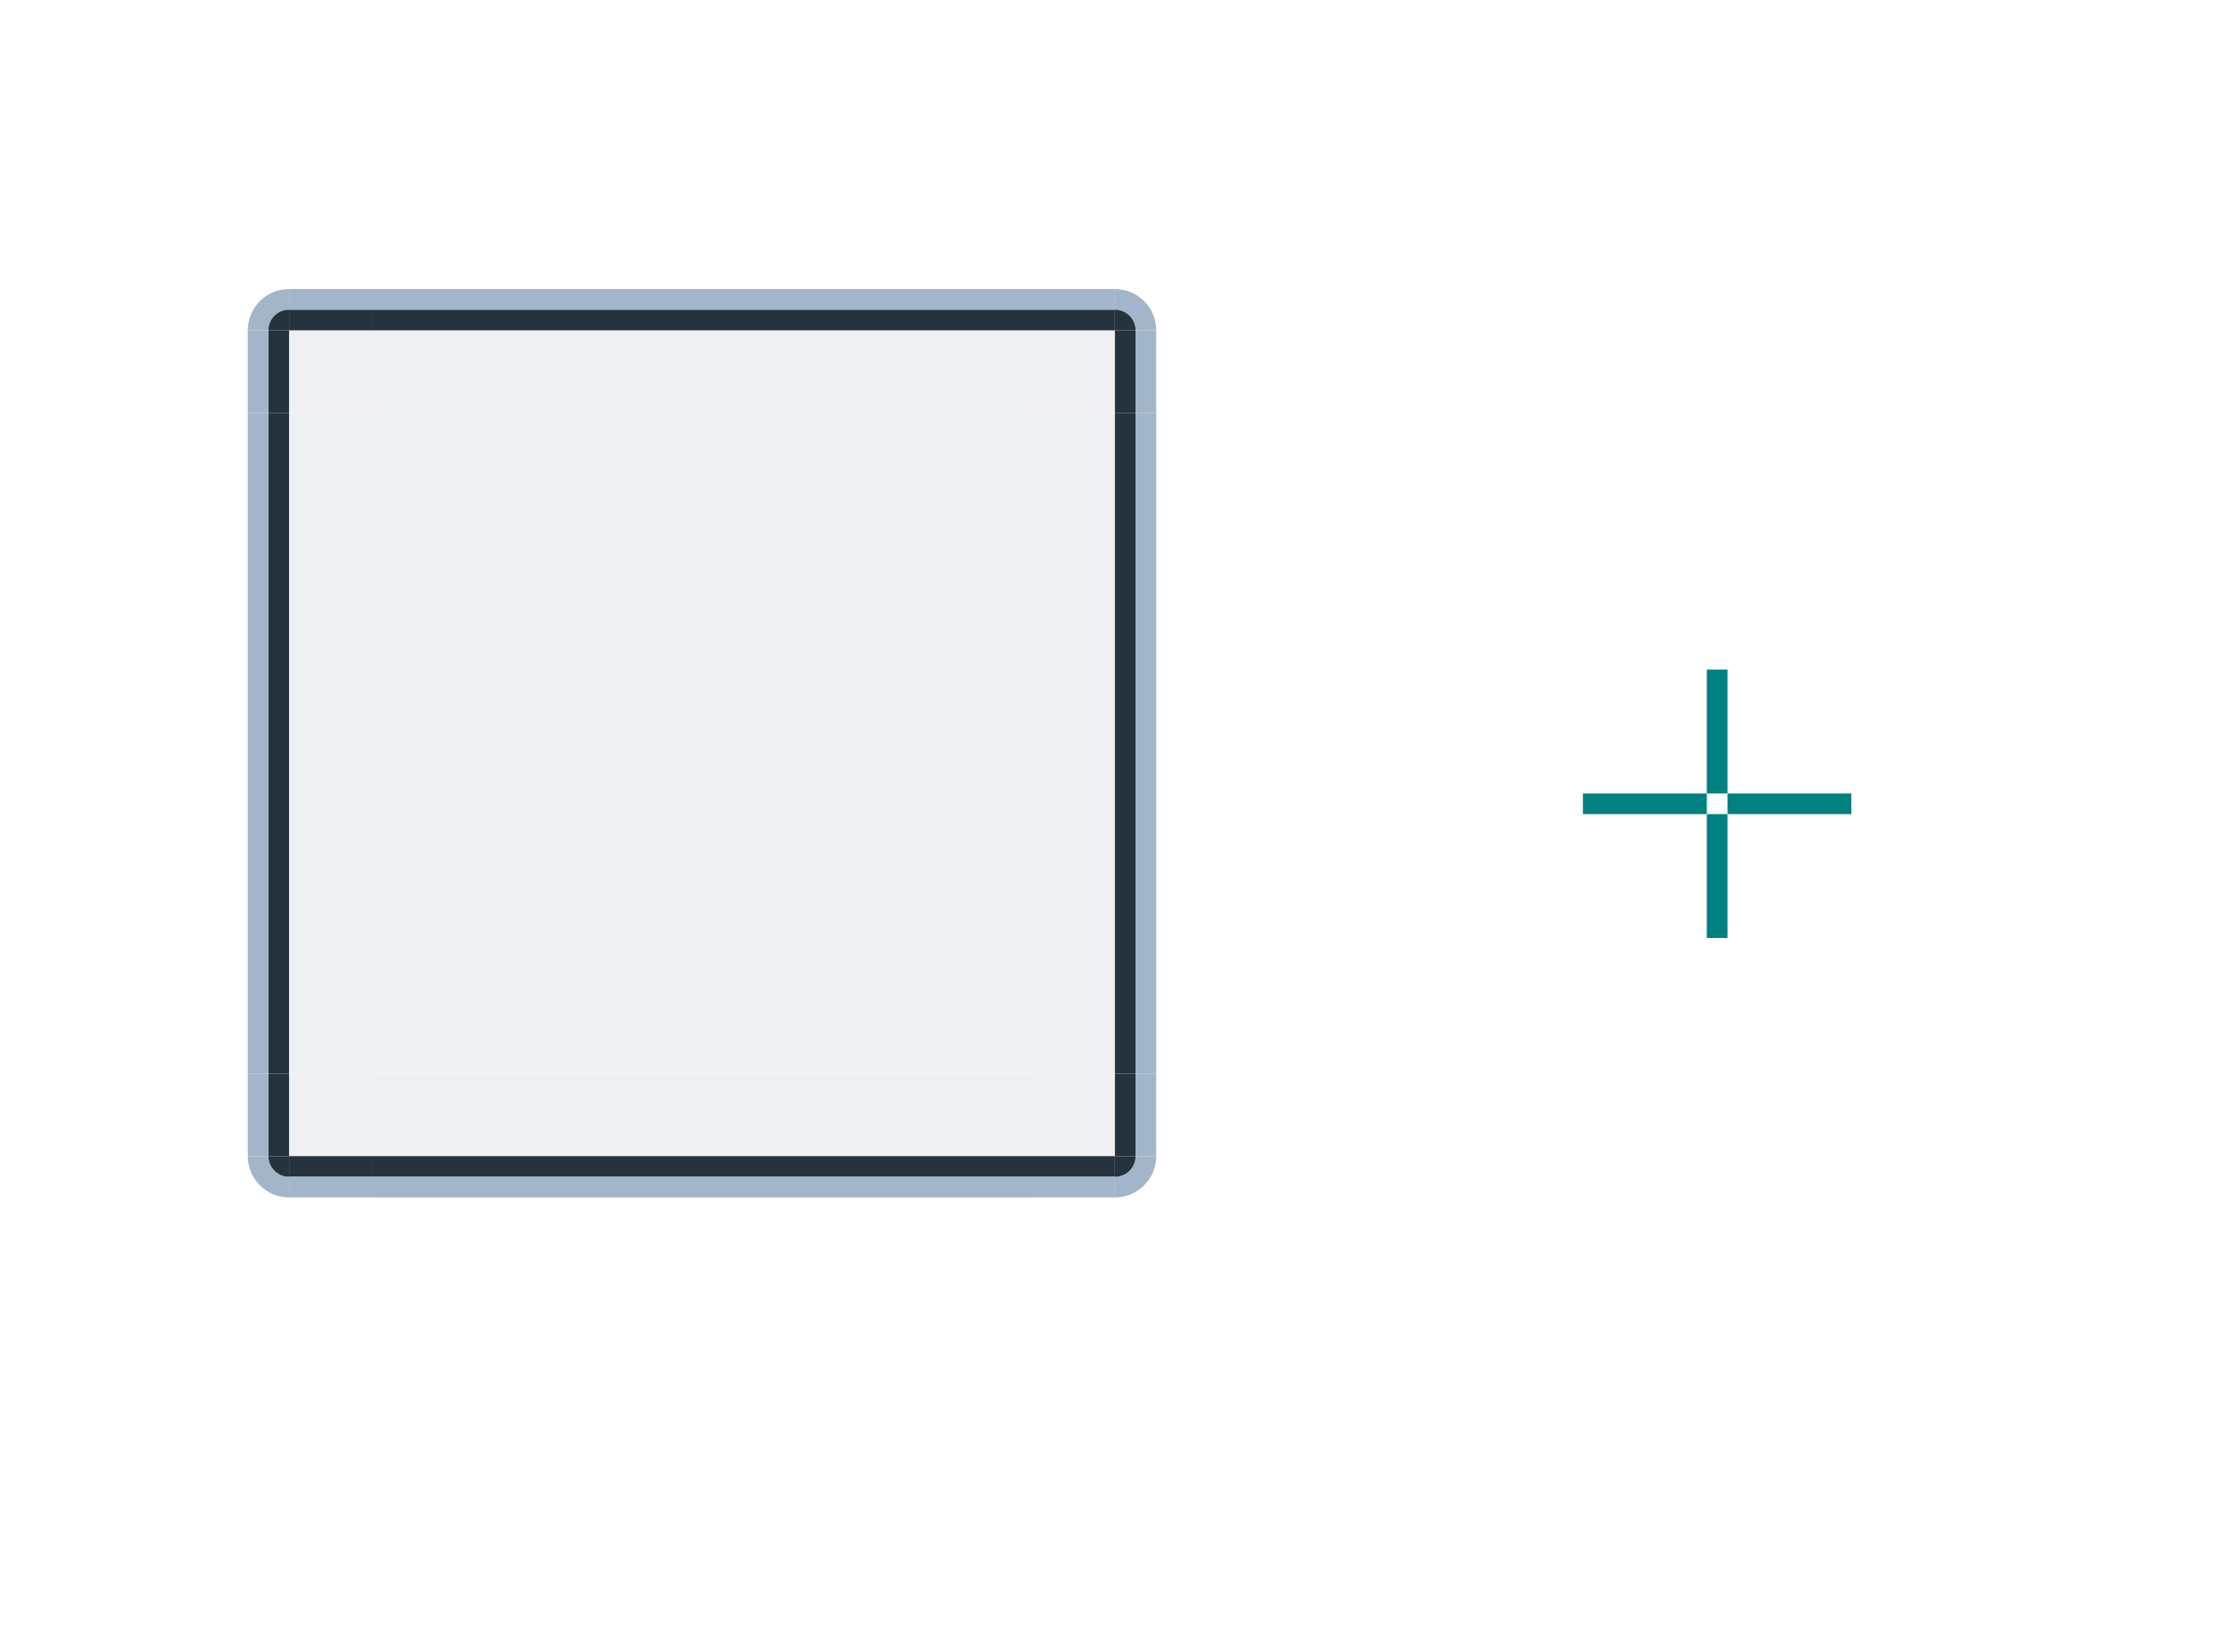
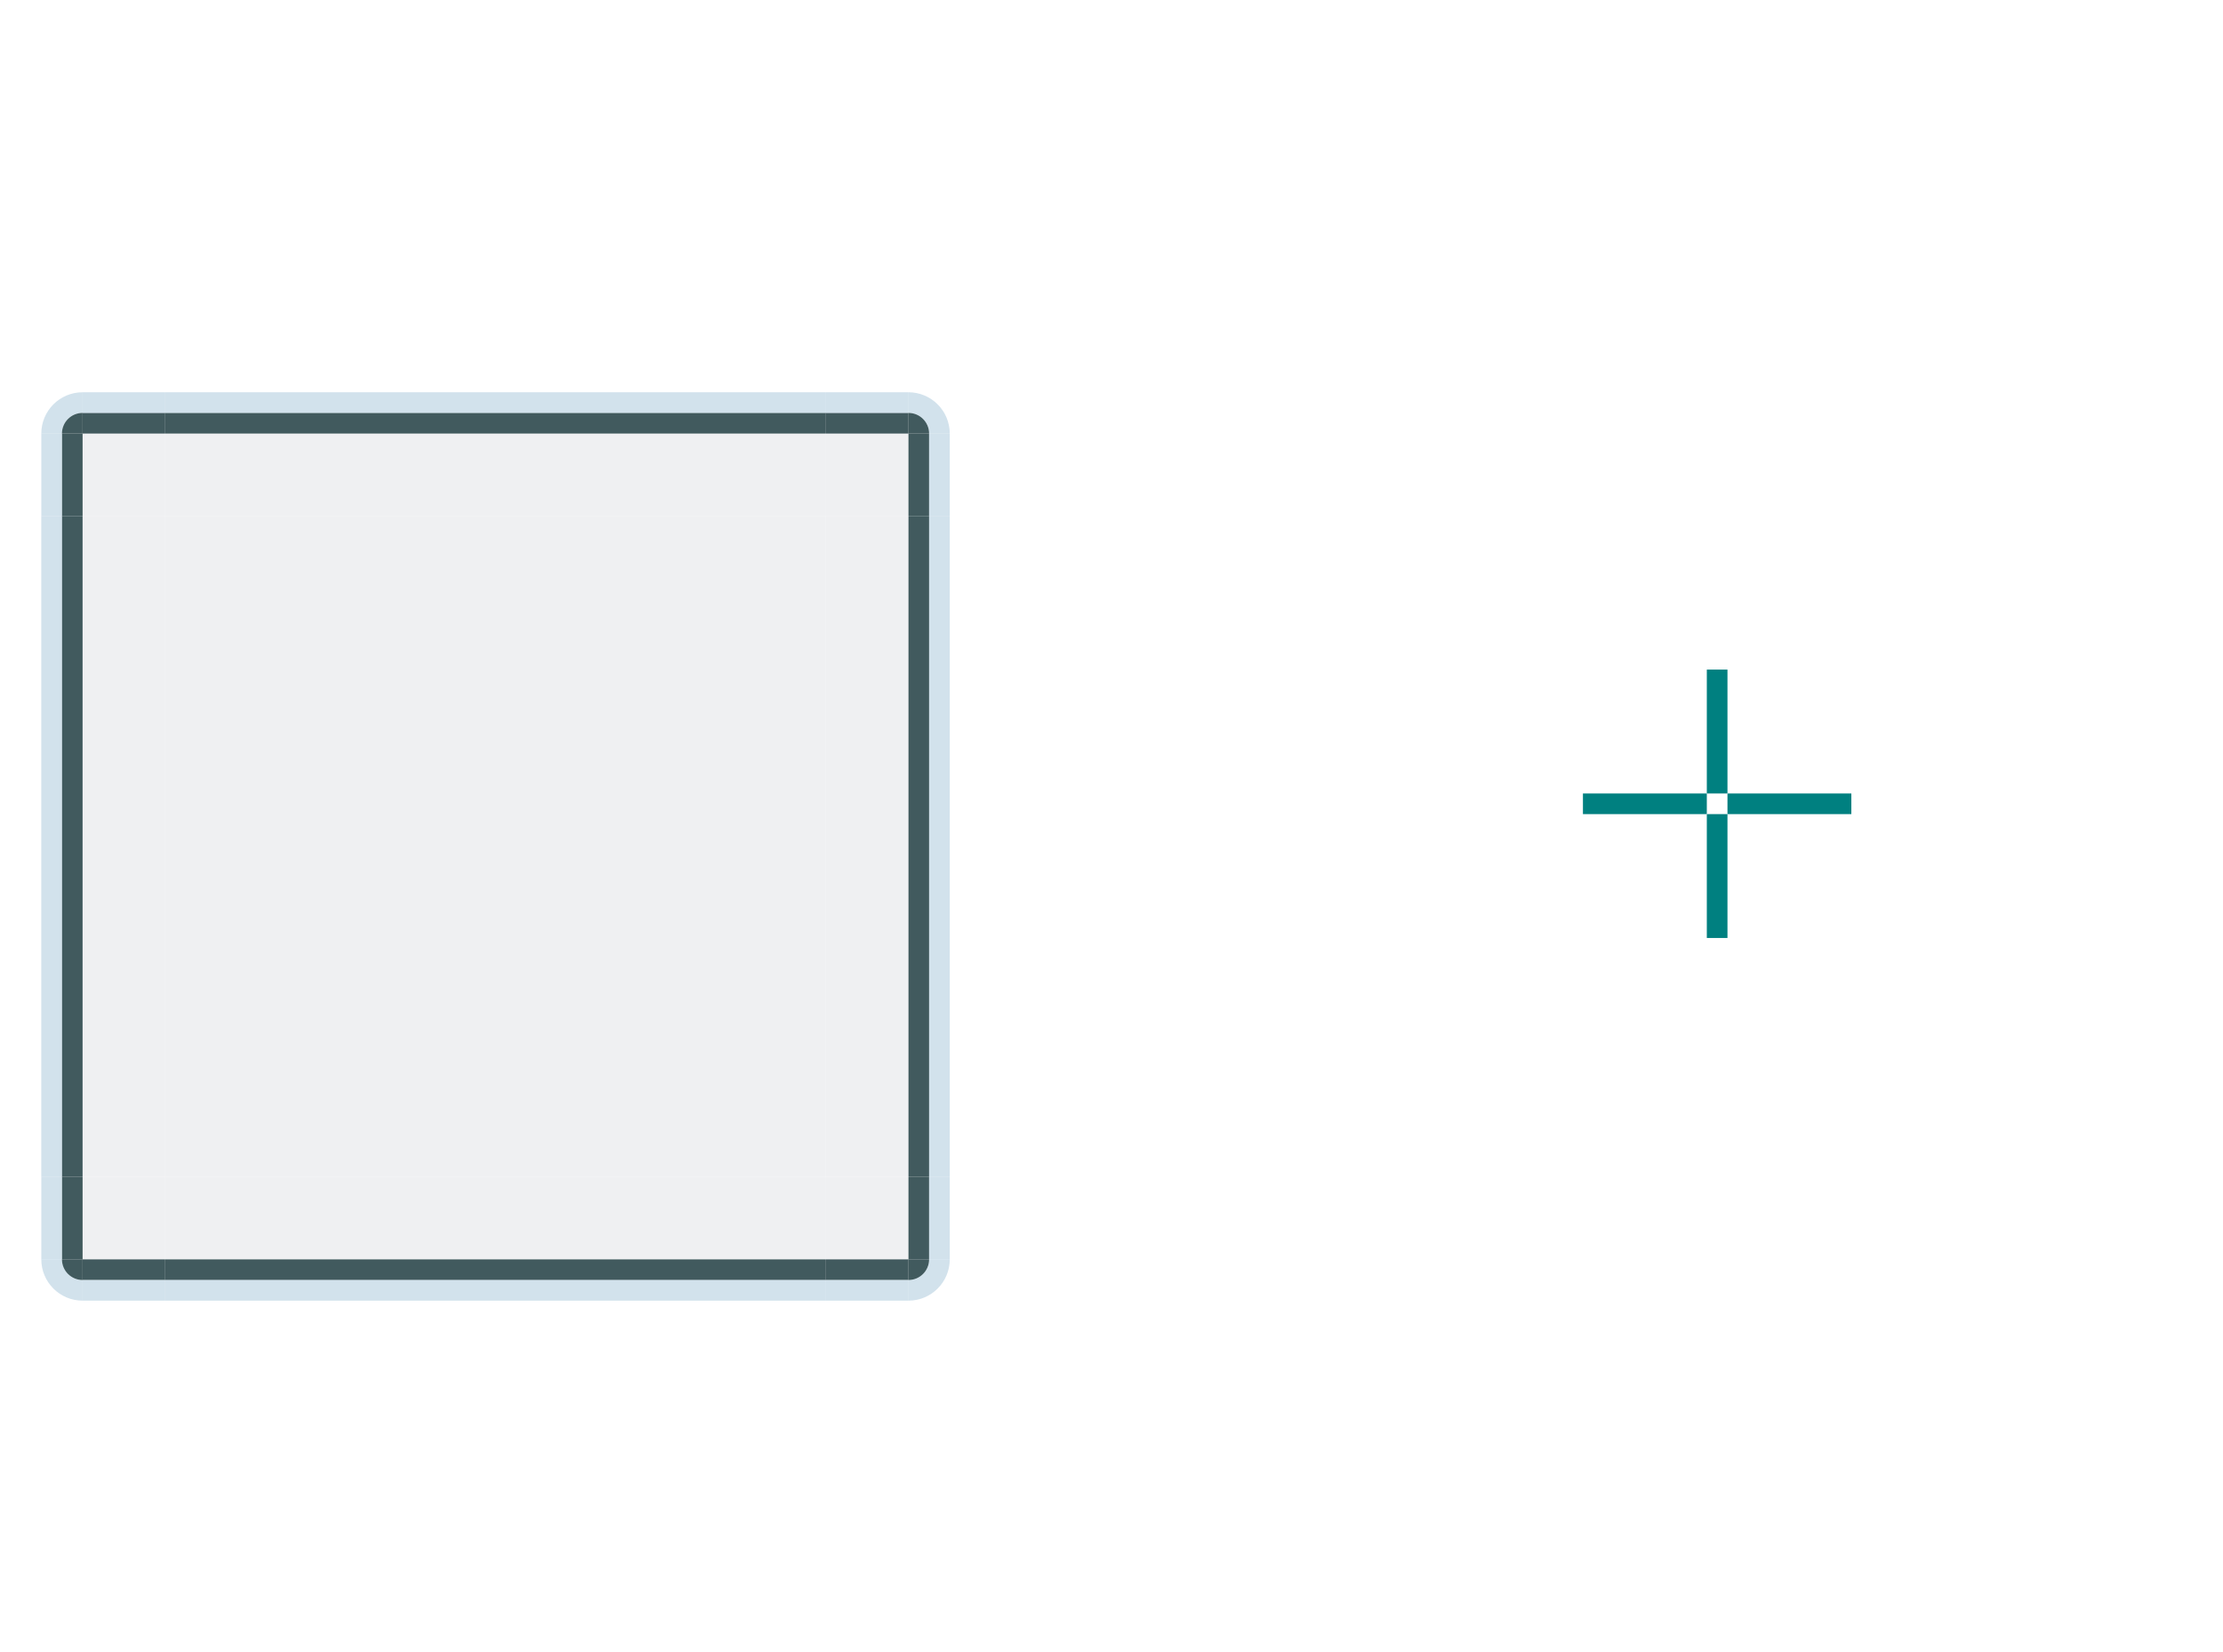
<svg xmlns="http://www.w3.org/2000/svg" width="107.667" height="80" viewBox="0 0 107.667 80" version="1.1" id="svg916">
  <defs id="defs910" />
  <g id="layer1" transform="translate(-181.0714,-222.591)">
    <rect y="255.024" x="263.738" height="6" width="1" id="plain-hint-top-margin" style="opacity:1;fill:#008080;fill-opacity:1;fill-rule:evenodd;stroke:none;stroke-width:1;stroke-linecap:square;stroke-linejoin:miter;stroke-miterlimit:4;stroke-dasharray:none;stroke-opacity:1;paint-order:normal" />
    <rect style="opacity:1;fill:#008080;fill-opacity:1;fill-rule:evenodd;stroke:none;stroke-width:1;stroke-linecap:square;stroke-linejoin:miter;stroke-miterlimit:4;stroke-dasharray:none;stroke-opacity:1;paint-order:normal" id="plain-hint-bottom-margin" width="1" height="6" x="263.738" y="262.024" />
    <rect y="261.024" x="264.738" height="1" width="6" id="plain-hint-right-margin" style="opacity:1;fill:#008080;fill-opacity:1;fill-rule:evenodd;stroke:none;stroke-width:1;stroke-linecap:square;stroke-linejoin:miter;stroke-miterlimit:4;stroke-dasharray:none;stroke-opacity:1;paint-order:normal" />
    <rect style="opacity:1;fill:#008080;fill-opacity:1;fill-rule:evenodd;stroke:none;stroke-width:1;stroke-linecap:square;stroke-linejoin:miter;stroke-miterlimit:4;stroke-dasharray:none;stroke-opacity:1;paint-order:normal" id="plain-hint-left-margin" width="6" height="1" x="257.738" y="261.024" />
-     <rect y="242.591" x="199.071" height="32" width="32" id="plain-center" style="opacity:1;fill:#eaecee;fill-opacity:0.781;stroke:none;stroke-width:3;stroke-miterlimit:4;stroke-dasharray:none;stroke-opacity:1" />
-     <g transform="translate(144.5448,-832.8197)" id="plain-bottom">
+     <rect y="247.591" x="189.071" height="32" width="32" id="plain-center" style="opacity:1;fill:#eaecee;fill-opacity:0.78;stroke:none;stroke-width:3;stroke-miterlimit:4;stroke-dasharray:none;stroke-opacity:1" />
+     <g transform="translate(134.5448,-827.8197)" id="plain-bottom">
      <g id="g933" transform="matrix(0.999998,0,0,0.749986,-567.4721,144.0392)" style="stroke-width:1.155">
        <rect style="opacity:1;fill:#eaecee;fill-opacity:0.78;stroke:none;stroke-width:3.464;stroke-miterlimit:4;stroke-dasharray:none;stroke-opacity:1" id="rect2239" width="32" height="5.333" x="622" y="-1289.853" transform="scale(1,-1)" />
        <rect transform="scale(1,-1)" y="-1288.52" x="622" height="1" width="32" id="rect2241" style="opacity:1;fill:none;fill-opacity:1;stroke:none;stroke-width:3.464;stroke-miterlimit:4;stroke-dasharray:none;stroke-opacity:1" />
      </g>
      <g style="stroke-width:2" transform="matrix(0.9999979,0,0,0.2499816,-567.472,789.3047)" id="g905">
        <rect style="opacity:1;fill:none;fill-opacity:1;stroke:none;stroke-width:6;stroke-miterlimit:4;stroke-dasharray:none;stroke-opacity:1" id="rect903" width="32" height="1" x="622" y="-1288.52" transform="scale(1,-1)" />
      </g>
      <g id="g911" transform="matrix(0.9999979,0,0,0.2499816,-567.472,790.3047)" style="stroke-width:2">
-         <rect style="opacity:1;fill:#25333f;fill-opacity:1;stroke:none;stroke-width:6;stroke-miterlimit:4;stroke-dasharray:none;stroke-opacity:1" id="rect907" width="32" height="4" x="622" y="-1288.52" transform="scale(1,-1)" />
+         <rect style="opacity:1;fill:#1b393e;fill-opacity:0.831;stroke:none;stroke-width:6;stroke-miterlimit:4;stroke-dasharray:none;stroke-opacity:1" id="rect907" width="32" height="4" x="622" y="-1288.52" transform="scale(1,-1)" />
        <rect transform="scale(1,-1)" y="-1288.52" x="622" height="1" width="32" id="rect909" style="opacity:1;fill:none;fill-opacity:1;stroke:none;stroke-width:6;stroke-miterlimit:4;stroke-dasharray:none;stroke-opacity:1" />
      </g>
      <g style="stroke-width:2" transform="matrix(0.9999979,0,0,0.2499816,-567.472,791.3047)" id="g917">
-         <rect transform="scale(1,-1)" y="-1288.52" x="622" height="4" width="32" id="rect913" style="opacity:1;fill:#a2b5c9;fill-opacity:1;stroke:none;stroke-width:6;stroke-miterlimit:4;stroke-dasharray:none;stroke-opacity:1" />
+         <rect transform="scale(1,-1)" y="-1288.52" x="622" height="4" width="32" id="rect913" style="opacity:1;fill:#b3cdde;fill-opacity:0.584;stroke:none;stroke-width:6;stroke-miterlimit:4;stroke-dasharray:none;stroke-opacity:1" />
        <rect style="opacity:1;fill:none;fill-opacity:1;stroke:none;stroke-width:6;stroke-miterlimit:4;stroke-dasharray:none;stroke-opacity:1" id="rect915" width="32" height="1" x="622" y="-1288.52" transform="scale(1,-1)" />
      </g>
    </g>
-     <g id="plain-top" transform="matrix(1,0,0,-1,144.5448,1350.002)">
+     <g id="plain-top" transform="matrix(1,0,0,-1,134.5448,1355.002)">
      <g style="stroke-width:1.155" transform="matrix(0.999998,0,0,0.749986,-567.4721,144.0392)" id="g1658">
        <rect transform="scale(1,-1)" y="-1289.853" x="622" height="5.333" width="32" id="rect1654" style="opacity:1;fill:#eaecee;fill-opacity:0.78;stroke:none;stroke-width:3.464;stroke-miterlimit:4;stroke-dasharray:none;stroke-opacity:1" />
        <rect style="opacity:1;fill:none;fill-opacity:1;stroke:none;stroke-width:3.464;stroke-miterlimit:4;stroke-dasharray:none;stroke-opacity:1" id="rect1656" width="32" height="1" x="622" y="-1288.52" transform="scale(1,-1)" />
      </g>
      <g id="g1664" transform="matrix(0.9999979,0,0,0.2499816,-567.472,789.3047)" style="stroke-width:2">
        <rect transform="scale(1,-1)" y="-1288.52" x="622" height="1" width="32" id="rect1662" style="opacity:1;fill:none;fill-opacity:1;stroke:none;stroke-width:6;stroke-miterlimit:4;stroke-dasharray:none;stroke-opacity:1" />
      </g>
      <g style="stroke-width:2" transform="matrix(0.9999979,0,0,0.2499816,-567.472,790.3047)" id="g1670">
-         <rect transform="scale(1,-1)" y="-1288.52" x="622" height="4" width="32" id="rect1666" style="opacity:1;fill:#25333f;fill-opacity:1;stroke:none;stroke-width:6;stroke-miterlimit:4;stroke-dasharray:none;stroke-opacity:1" />
+         <rect transform="scale(1,-1)" y="-1288.52" x="622" height="4" width="32" id="rect1666" style="opacity:1;fill:#1b393e;fill-opacity:0.831;stroke:none;stroke-width:6;stroke-miterlimit:4;stroke-dasharray:none;stroke-opacity:1" />
        <rect style="opacity:1;fill:none;fill-opacity:1;stroke:none;stroke-width:6;stroke-miterlimit:4;stroke-dasharray:none;stroke-opacity:1" id="rect1668" width="32" height="1" x="622" y="-1288.52" transform="scale(1,-1)" />
      </g>
      <g id="g1676" transform="matrix(0.9999979,0,0,0.2499816,-567.472,791.3047)" style="stroke-width:2">
-         <rect style="opacity:1;fill:#a2b5c9;fill-opacity:1;stroke:none;stroke-width:6;stroke-miterlimit:4;stroke-dasharray:none;stroke-opacity:1" id="rect1672" width="32" height="4" x="622" y="-1288.52" transform="scale(1,-1)" />
+         <rect style="opacity:1;fill:#b3cdde;fill-opacity:0.584;stroke:none;stroke-width:6;stroke-miterlimit:4;stroke-dasharray:none;stroke-opacity:1" id="rect1672" width="32" height="4" x="622" y="-1288.52" transform="scale(1,-1)" />
        <rect transform="scale(1,-1)" y="-1288.52" x="622" height="1" width="32" id="rect1674" style="opacity:1;fill:none;fill-opacity:1;stroke:none;stroke-width:6;stroke-miterlimit:4;stroke-dasharray:none;stroke-opacity:1" />
      </g>
    </g>
-     <g id="plain-topleft" transform="translate(145.5448,-821.8197)">
+     <g id="plain-topleft" transform="translate(135.5448,-816.8197)">
      <rect style="opacity:1;fill:#eaecee;fill-opacity:0.78;stroke:none;stroke-width:3;stroke-linecap:round;stroke-miterlimit:4;stroke-dasharray:none;stroke-opacity:1" id="rect1690" width="4" height="4" x="49.527" y="1060.411" />
-       <path style="opacity:1;fill:#a2b5c9;fill-opacity:1;stroke:none;stroke-width:3;stroke-linecap:round;stroke-miterlimit:4;stroke-dasharray:none;stroke-opacity:1" d="m 49.527,1058.411 a 2,2 0 0 0 -2,2 h 1 a 1,1 0 0 1 1,-1 z" id="path1692" />
-       <path style="opacity:1;fill:#25333f;fill-opacity:1;stroke:none;stroke-width:3;stroke-linecap:round;stroke-miterlimit:4;stroke-dasharray:none;stroke-opacity:1" id="path1696" d="m -48.527,-1060.411 a 1,1 0 0 1 -1,1 l -1e-6,-1 z" transform="scale(-1)" />
-       <rect style="opacity:1;fill:#25333f;fill-opacity:1;stroke:none;stroke-width:3;stroke-linecap:round;stroke-miterlimit:4;stroke-dasharray:none;stroke-opacity:1" id="rect1701" width="4" height="1" x="49.527" y="1059.411" />
-       <rect y="1058.411" x="49.527" height="1" width="4" id="rect1703" style="opacity:1;fill:#a2b5c9;fill-opacity:1;stroke:none;stroke-width:3;stroke-linecap:round;stroke-miterlimit:4;stroke-dasharray:none;stroke-opacity:1" />
-       <rect y="-49.527" x="1060.411" height="1" width="4" id="rect1705" style="opacity:1;fill:#25333f;fill-opacity:1;stroke:none;stroke-width:3;stroke-linecap:round;stroke-miterlimit:4;stroke-dasharray:none;stroke-opacity:1" transform="rotate(90)" />
-       <rect transform="rotate(90)" style="opacity:1;fill:#a2b5c9;fill-opacity:1;stroke:none;stroke-width:3;stroke-linecap:round;stroke-miterlimit:4;stroke-dasharray:none;stroke-opacity:1" id="rect1709" width="4" height="1" x="1060.411" y="-48.527" />
+       <path style="opacity:1;fill:#b3cdde;fill-opacity:0.584;stroke:none;stroke-width:3;stroke-linecap:round;stroke-miterlimit:4;stroke-dasharray:none;stroke-opacity:1" d="m 49.527,1058.411 a 2,2 0 0 0 -2,2 h 1 a 1,1 0 0 1 1,-1 z" id="path1692" />
+       <path style="opacity:1;fill:#1b393e;fill-opacity:0.831;stroke:none;stroke-width:3;stroke-linecap:round;stroke-miterlimit:4;stroke-dasharray:none;stroke-opacity:1" id="path1696" d="m -48.527,-1060.411 a 1,1 0 0 1 -1,1 l -1e-6,-1 z" transform="scale(-1)" />
+       <rect style="opacity:1;fill:#1b393e;fill-opacity:0.831;stroke:none;stroke-width:3;stroke-linecap:round;stroke-miterlimit:4;stroke-dasharray:none;stroke-opacity:1" id="rect1701" width="4" height="1" x="49.527" y="1059.411" />
+       <rect y="1058.411" x="49.527" height="1" width="4" id="rect1703" style="opacity:1;fill:#b3cdde;fill-opacity:0.584;stroke:none;stroke-width:3;stroke-linecap:round;stroke-miterlimit:4;stroke-dasharray:none;stroke-opacity:1" />
+       <rect y="-49.527" x="1060.411" height="1" width="4" id="rect1705" style="opacity:1;fill:#1b393e;fill-opacity:0.831;stroke:none;stroke-width:3;stroke-linecap:round;stroke-miterlimit:4;stroke-dasharray:none;stroke-opacity:1" transform="rotate(90)" />
+       <rect transform="rotate(90)" style="opacity:1;fill:#b3cdde;fill-opacity:0.584;stroke:none;stroke-width:3;stroke-linecap:round;stroke-miterlimit:4;stroke-dasharray:none;stroke-opacity:1" id="rect1709" width="4" height="1" x="1060.411" y="-48.527" />
    </g>
-     <g transform="matrix(0,-1,-1,0,1306.482,329.1178)" id="plain-left">
+     <g transform="matrix(0,-1,-1,0,1296.482,334.1178)" id="plain-left">
      <g id="g1726" transform="matrix(0.999998,0,0,0.749986,-567.4721,144.0392)" style="stroke-width:1.155">
        <rect style="opacity:1;fill:#eaecee;fill-opacity:0.78;stroke:none;stroke-width:3.464;stroke-miterlimit:4;stroke-dasharray:none;stroke-opacity:1" id="rect1722" width="32" height="5.333" x="622" y="-1289.853" transform="scale(1,-1)" />
        <rect transform="scale(1,-1)" y="-1288.52" x="622" height="1" width="32" id="rect1724" style="opacity:1;fill:none;fill-opacity:1;stroke:none;stroke-width:3.464;stroke-miterlimit:4;stroke-dasharray:none;stroke-opacity:1" />
      </g>
      <g style="stroke-width:2" transform="matrix(0.9999979,0,0,0.2499816,-567.472,789.3047)" id="g1732">
        <rect style="opacity:1;fill:none;fill-opacity:1;stroke:none;stroke-width:6;stroke-miterlimit:4;stroke-dasharray:none;stroke-opacity:1" id="rect1730" width="32" height="1" x="622" y="-1288.52" transform="scale(1,-1)" />
      </g>
      <g id="g1738" transform="matrix(0.9999979,0,0,0.2499816,-567.472,790.3047)" style="stroke-width:2">
-         <rect style="opacity:1;fill:#25333f;fill-opacity:1;stroke:none;stroke-width:6;stroke-miterlimit:4;stroke-dasharray:none;stroke-opacity:1" id="rect1734" width="32" height="4" x="622" y="-1288.52" transform="scale(1,-1)" />
+         <rect style="opacity:1;fill:#1b393e;fill-opacity:0.831;stroke:none;stroke-width:6;stroke-miterlimit:4;stroke-dasharray:none;stroke-opacity:1" id="rect1734" width="32" height="4" x="622" y="-1288.52" transform="scale(1,-1)" />
        <rect transform="scale(1,-1)" y="-1288.52" x="622" height="1" width="32" id="rect1736" style="opacity:1;fill:none;fill-opacity:1;stroke:none;stroke-width:6;stroke-miterlimit:4;stroke-dasharray:none;stroke-opacity:1" />
      </g>
      <g style="stroke-width:2" transform="matrix(0.9999979,0,0,0.2499816,-567.472,791.3047)" id="g1744">
-         <rect transform="scale(1,-1)" y="-1288.52" x="622" height="4" width="32" id="rect1740" style="opacity:1;fill:#a2b5c9;fill-opacity:1;stroke:none;stroke-width:6;stroke-miterlimit:4;stroke-dasharray:none;stroke-opacity:1" />
+         <rect transform="scale(1,-1)" y="-1288.52" x="622" height="4" width="32" id="rect1740" style="opacity:1;fill:#b3cdde;fill-opacity:0.584;stroke:none;stroke-width:6;stroke-miterlimit:4;stroke-dasharray:none;stroke-opacity:1" />
        <rect style="opacity:1;fill:none;fill-opacity:1;stroke:none;stroke-width:6;stroke-miterlimit:4;stroke-dasharray:none;stroke-opacity:1" id="rect1742" width="32" height="1" x="622" y="-1288.52" transform="scale(1,-1)" />
      </g>
    </g>
-     <g transform="matrix(1,0,0,-1,145.5448,1339.002)" id="plain-bottomleft">
+     <g transform="matrix(1,0,0,-1,135.5448,1344.002)" id="plain-bottomleft">
      <rect y="1060.411" x="49.527" height="4" width="4" id="rect1748" style="opacity:1;fill:#eaecee;fill-opacity:0.78;stroke:none;stroke-width:3;stroke-linecap:round;stroke-miterlimit:4;stroke-dasharray:none;stroke-opacity:1" />
-       <path id="path1750" d="m 49.527,1058.411 a 2,2 0 0 0 -2,2 h 1 a 1,1 0 0 1 1,-1 z" style="opacity:1;fill:#a2b5c9;fill-opacity:1;stroke:none;stroke-width:3;stroke-linecap:round;stroke-miterlimit:4;stroke-dasharray:none;stroke-opacity:1" />
-       <path transform="scale(-1)" d="m -48.527,-1060.411 a 1,1 0 0 1 -1,1 l -1e-6,-1 z" id="path1752" style="opacity:1;fill:#25333f;fill-opacity:1;stroke:none;stroke-width:3;stroke-linecap:round;stroke-miterlimit:4;stroke-dasharray:none;stroke-opacity:1" />
-       <rect y="1059.411" x="49.527" height="1" width="4" id="rect1756" style="opacity:1;fill:#25333f;fill-opacity:1;stroke:none;stroke-width:3;stroke-linecap:round;stroke-miterlimit:4;stroke-dasharray:none;stroke-opacity:1" />
-       <rect style="opacity:1;fill:#a2b5c9;fill-opacity:1;stroke:none;stroke-width:3;stroke-linecap:round;stroke-miterlimit:4;stroke-dasharray:none;stroke-opacity:1" id="rect1758" width="4" height="1" x="49.527" y="1058.411" />
-       <rect transform="rotate(90)" style="opacity:1;fill:#25333f;fill-opacity:1;stroke:none;stroke-width:3;stroke-linecap:round;stroke-miterlimit:4;stroke-dasharray:none;stroke-opacity:1" id="rect1760" width="4" height="1" x="1060.411" y="-49.527" />
-       <rect y="-48.527" x="1060.411" height="1" width="4" id="rect1764" style="opacity:1;fill:#a2b5c9;fill-opacity:1;stroke:none;stroke-width:3;stroke-linecap:round;stroke-miterlimit:4;stroke-dasharray:none;stroke-opacity:1" transform="rotate(90)" />
+       <path id="path1750" d="m 49.527,1058.411 a 2,2 0 0 0 -2,2 h 1 a 1,1 0 0 1 1,-1 z" style="opacity:1;fill:#b3cdde;fill-opacity:0.584;stroke:none;stroke-width:3;stroke-linecap:round;stroke-miterlimit:4;stroke-dasharray:none;stroke-opacity:1" />
+       <path transform="scale(-1)" d="m -48.527,-1060.411 a 1,1 0 0 1 -1,1 l -1e-6,-1 z" id="path1752" style="opacity:1;fill:#1b393e;fill-opacity:0.831;stroke:none;stroke-width:3;stroke-linecap:round;stroke-miterlimit:4;stroke-dasharray:none;stroke-opacity:1" />
+       <rect y="1059.411" x="49.527" height="1" width="4" id="rect1756" style="opacity:1;fill:#1b393e;fill-opacity:0.831;stroke:none;stroke-width:3;stroke-linecap:round;stroke-miterlimit:4;stroke-dasharray:none;stroke-opacity:1" />
+       <rect style="opacity:1;fill:#b3cdde;fill-opacity:0.584;stroke:none;stroke-width:3;stroke-linecap:round;stroke-miterlimit:4;stroke-dasharray:none;stroke-opacity:1" id="rect1758" width="4" height="1" x="49.527" y="1058.411" />
+       <rect transform="rotate(90)" style="opacity:1;fill:#1b393e;fill-opacity:0.831;stroke:none;stroke-width:3;stroke-linecap:round;stroke-miterlimit:4;stroke-dasharray:none;stroke-opacity:1" id="rect1760" width="4" height="1" x="1060.411" y="-49.527" />
+       <rect y="-48.527" x="1060.411" height="1" width="4" id="rect1764" style="opacity:1;fill:#b3cdde;fill-opacity:0.584;stroke:none;stroke-width:3;stroke-linecap:round;stroke-miterlimit:4;stroke-dasharray:none;stroke-opacity:1" transform="rotate(90)" />
    </g>
-     <g id="plain-right" transform="rotate(-90,-273.6109,602.7286)">
+     <g id="plain-right" transform="rotate(-90,-276.1109,610.2286)">
      <g style="stroke-width:1.155" transform="matrix(0.999998,0,0,0.749986,-567.4721,144.0392)" id="g1822">
        <rect transform="scale(1,-1)" y="-1289.853" x="622" height="5.333" width="32" id="rect1818" style="opacity:1;fill:#eaecee;fill-opacity:0.78;stroke:none;stroke-width:3.464;stroke-miterlimit:4;stroke-dasharray:none;stroke-opacity:1" />
        <rect style="opacity:1;fill:none;fill-opacity:1;stroke:none;stroke-width:3.464;stroke-miterlimit:4;stroke-dasharray:none;stroke-opacity:1" id="rect1820" width="32" height="1" x="622" y="-1288.52" transform="scale(1,-1)" />
      </g>
      <g id="g1828" transform="matrix(0.9999979,0,0,0.2499816,-567.472,789.3047)" style="stroke-width:2">
        <rect transform="scale(1,-1)" y="-1288.52" x="622" height="1" width="32" id="rect1826" style="opacity:1;fill:none;fill-opacity:1;stroke:none;stroke-width:6;stroke-miterlimit:4;stroke-dasharray:none;stroke-opacity:1" />
      </g>
      <g style="stroke-width:2" transform="matrix(0.9999979,0,0,0.2499816,-567.472,790.3047)" id="g1834">
-         <rect transform="scale(1,-1)" y="-1288.52" x="622" height="4" width="32" id="rect1830" style="opacity:1;fill:#25333f;fill-opacity:1;stroke:none;stroke-width:6;stroke-miterlimit:4;stroke-dasharray:none;stroke-opacity:1" />
+         <rect transform="scale(1,-1)" y="-1288.52" x="622" height="4" width="32" id="rect1830" style="opacity:1;fill:#1b393e;fill-opacity:0.831;stroke:none;stroke-width:6;stroke-miterlimit:4;stroke-dasharray:none;stroke-opacity:1" />
        <rect style="opacity:1;fill:none;fill-opacity:1;stroke:none;stroke-width:6;stroke-miterlimit:4;stroke-dasharray:none;stroke-opacity:1" id="rect1832" width="32" height="1" x="622" y="-1288.52" transform="scale(1,-1)" />
      </g>
      <g id="g1840" transform="matrix(0.9999979,0,0,0.2499816,-567.472,791.3047)" style="stroke-width:2">
-         <rect style="opacity:1;fill:#a2b5c9;fill-opacity:1;stroke:none;stroke-width:6;stroke-miterlimit:4;stroke-dasharray:none;stroke-opacity:1" id="rect1836" width="32" height="4" x="622" y="-1288.52" transform="scale(1,-1)" />
+         <rect style="opacity:1;fill:#b3cdde;fill-opacity:0.584;stroke:none;stroke-width:6;stroke-miterlimit:4;stroke-dasharray:none;stroke-opacity:1" id="rect1836" width="32" height="4" x="622" y="-1288.52" transform="scale(1,-1)" />
        <rect transform="scale(1,-1)" y="-1288.52" x="622" height="1" width="32" id="rect1838" style="opacity:1;fill:none;fill-opacity:1;stroke:none;stroke-width:6;stroke-miterlimit:4;stroke-dasharray:none;stroke-opacity:1" />
      </g>
    </g>
-     <g id="plain-bottomright" transform="rotate(-180,142.299,669.501)">
+     <g id="plain-bottomright" transform="rotate(-180,137.299,672.001)">
      <rect style="opacity:1;fill:#eaecee;fill-opacity:0.78;stroke:none;stroke-width:3;stroke-linecap:round;stroke-miterlimit:4;stroke-dasharray:none;stroke-opacity:1" id="rect1844" width="4" height="4" x="49.527" y="1060.411" />
-       <path style="opacity:1;fill:#a2b5c9;fill-opacity:1;stroke:none;stroke-width:3;stroke-linecap:round;stroke-miterlimit:4;stroke-dasharray:none;stroke-opacity:1" d="m 49.527,1058.411 a 2,2 0 0 0 -2,2 h 1 a 1,1 0 0 1 1,-1 z" id="path1846" />
-       <path style="opacity:1;fill:#25333f;fill-opacity:1;stroke:none;stroke-width:3;stroke-linecap:round;stroke-miterlimit:4;stroke-dasharray:none;stroke-opacity:1" id="path1848" d="m -48.527,-1060.411 a 1,1 0 0 1 -1,1 l -1e-6,-1 z" transform="scale(-1)" />
-       <rect style="opacity:1;fill:#25333f;fill-opacity:1;stroke:none;stroke-width:3;stroke-linecap:round;stroke-miterlimit:4;stroke-dasharray:none;stroke-opacity:1" id="rect1852" width="4" height="1" x="49.527" y="1059.411" />
-       <rect y="1058.411" x="49.527" height="1" width="4" id="rect1854" style="opacity:1;fill:#a2b5c9;fill-opacity:1;stroke:none;stroke-width:3;stroke-linecap:round;stroke-miterlimit:4;stroke-dasharray:none;stroke-opacity:1" />
-       <rect y="-49.527" x="1060.411" height="1" width="4" id="rect1856" style="opacity:1;fill:#25333f;fill-opacity:1;stroke:none;stroke-width:3;stroke-linecap:round;stroke-miterlimit:4;stroke-dasharray:none;stroke-opacity:1" transform="rotate(90)" />
-       <rect transform="rotate(90)" style="opacity:1;fill:#a2b5c9;fill-opacity:1;stroke:none;stroke-width:3;stroke-linecap:round;stroke-miterlimit:4;stroke-dasharray:none;stroke-opacity:1" id="rect1860" width="4" height="1" x="1060.411" y="-48.527" />
+       <path style="opacity:1;fill:#b3cdde;fill-opacity:0.584;stroke:none;stroke-width:3;stroke-linecap:round;stroke-miterlimit:4;stroke-dasharray:none;stroke-opacity:1" d="m 49.527,1058.411 a 2,2 0 0 0 -2,2 h 1 a 1,1 0 0 1 1,-1 z" id="path1846" />
+       <path style="opacity:1;fill:#1b393e;fill-opacity:0.831;stroke:none;stroke-width:3;stroke-linecap:round;stroke-miterlimit:4;stroke-dasharray:none;stroke-opacity:1" id="path1848" d="m -48.527,-1060.411 a 1,1 0 0 1 -1,1 l -1e-6,-1 z" transform="scale(-1)" />
+       <rect style="opacity:1;fill:#1b393e;fill-opacity:0.831;stroke:none;stroke-width:3;stroke-linecap:round;stroke-miterlimit:4;stroke-dasharray:none;stroke-opacity:1" id="rect1852" width="4" height="1" x="49.527" y="1059.411" />
+       <rect y="1058.411" x="49.527" height="1" width="4" id="rect1854" style="opacity:1;fill:#b3cdde;fill-opacity:0.584;stroke:none;stroke-width:3;stroke-linecap:round;stroke-miterlimit:4;stroke-dasharray:none;stroke-opacity:1" />
+       <rect y="-49.527" x="1060.411" height="1" width="4" id="rect1856" style="opacity:1;fill:#1b393e;fill-opacity:0.831;stroke:none;stroke-width:3;stroke-linecap:round;stroke-miterlimit:4;stroke-dasharray:none;stroke-opacity:1" transform="rotate(90)" />
+       <rect transform="rotate(90)" style="opacity:1;fill:#b3cdde;fill-opacity:0.584;stroke:none;stroke-width:3;stroke-linecap:round;stroke-miterlimit:4;stroke-dasharray:none;stroke-opacity:1" id="rect1860" width="4" height="1" x="1060.411" y="-48.527" />
    </g>
-     <g transform="matrix(-1,0,0,1,284.598,-821.8197)" id="plain-topright">
+     <g transform="matrix(-1,0,0,1,274.598,-816.8197)" id="plain-topright">
      <rect y="1060.411" x="49.527" height="4" width="4" id="rect1864" style="opacity:1;fill:#eaecee;fill-opacity:0.78;stroke:none;stroke-width:3;stroke-linecap:round;stroke-miterlimit:4;stroke-dasharray:none;stroke-opacity:1" />
-       <path id="path1866" d="m 49.527,1058.411 a 2,2 0 0 0 -2,2 h 1 a 1,1 0 0 1 1,-1 z" style="opacity:1;fill:#a2b5c9;fill-opacity:1;stroke:none;stroke-width:3;stroke-linecap:round;stroke-miterlimit:4;stroke-dasharray:none;stroke-opacity:1" />
-       <path transform="scale(-1)" d="m -48.527,-1060.411 a 1,1 0 0 1 -1,1 l -1e-6,-1 z" id="path1868" style="opacity:1;fill:#25333f;fill-opacity:1;stroke:none;stroke-width:3;stroke-linecap:round;stroke-miterlimit:4;stroke-dasharray:none;stroke-opacity:1" />
-       <rect y="1059.411" x="49.527" height="1" width="4" id="rect1872" style="opacity:1;fill:#25333f;fill-opacity:1;stroke:none;stroke-width:3;stroke-linecap:round;stroke-miterlimit:4;stroke-dasharray:none;stroke-opacity:1" />
-       <rect style="opacity:1;fill:#a2b5c9;fill-opacity:1;stroke:none;stroke-width:3;stroke-linecap:round;stroke-miterlimit:4;stroke-dasharray:none;stroke-opacity:1" id="rect1874" width="4" height="1" x="49.527" y="1058.411" />
-       <rect transform="rotate(90)" style="opacity:1;fill:#25333f;fill-opacity:1;stroke:none;stroke-width:3;stroke-linecap:round;stroke-miterlimit:4;stroke-dasharray:none;stroke-opacity:1" id="rect1876" width="4" height="1" x="1060.411" y="-49.527" />
-       <rect y="-48.527" x="1060.411" height="1" width="4" id="rect1880" style="opacity:1;fill:#a2b5c9;fill-opacity:1;stroke:none;stroke-width:3;stroke-linecap:round;stroke-miterlimit:4;stroke-dasharray:none;stroke-opacity:1" transform="rotate(90)" />
+       <path id="path1866" d="m 49.527,1058.411 a 2,2 0 0 0 -2,2 h 1 a 1,1 0 0 1 1,-1 z" style="opacity:1;fill:#b3cdde;fill-opacity:0.584;stroke:none;stroke-width:3;stroke-linecap:round;stroke-miterlimit:4;stroke-dasharray:none;stroke-opacity:1" />
+       <path transform="scale(-1)" d="m -48.527,-1060.411 a 1,1 0 0 1 -1,1 l -1e-6,-1 z" id="path1868" style="opacity:1;fill:#1b393e;fill-opacity:0.831;stroke:none;stroke-width:3;stroke-linecap:round;stroke-miterlimit:4;stroke-dasharray:none;stroke-opacity:1" />
+       <rect y="1059.411" x="49.527" height="1" width="4" id="rect1872" style="opacity:1;fill:#1b393e;fill-opacity:0.831;stroke:none;stroke-width:3;stroke-linecap:round;stroke-miterlimit:4;stroke-dasharray:none;stroke-opacity:1" />
+       <rect style="opacity:1;fill:#b3cdde;fill-opacity:0.584;stroke:none;stroke-width:3;stroke-linecap:round;stroke-miterlimit:4;stroke-dasharray:none;stroke-opacity:1" id="rect1874" width="4" height="1" x="49.527" y="1058.411" />
+       <rect transform="rotate(90)" style="opacity:1;fill:#1b393e;fill-opacity:0.831;stroke:none;stroke-width:3;stroke-linecap:round;stroke-miterlimit:4;stroke-dasharray:none;stroke-opacity:1" id="rect1876" width="4" height="1" x="1060.411" y="-49.527" />
+       <rect y="-48.527" x="1060.411" height="1" width="4" id="rect1880" style="opacity:1;fill:#b3cdde;fill-opacity:0.584;stroke:none;stroke-width:3;stroke-linecap:round;stroke-miterlimit:4;stroke-dasharray:none;stroke-opacity:1" transform="rotate(90)" />
    </g>
  </g>
</svg>
